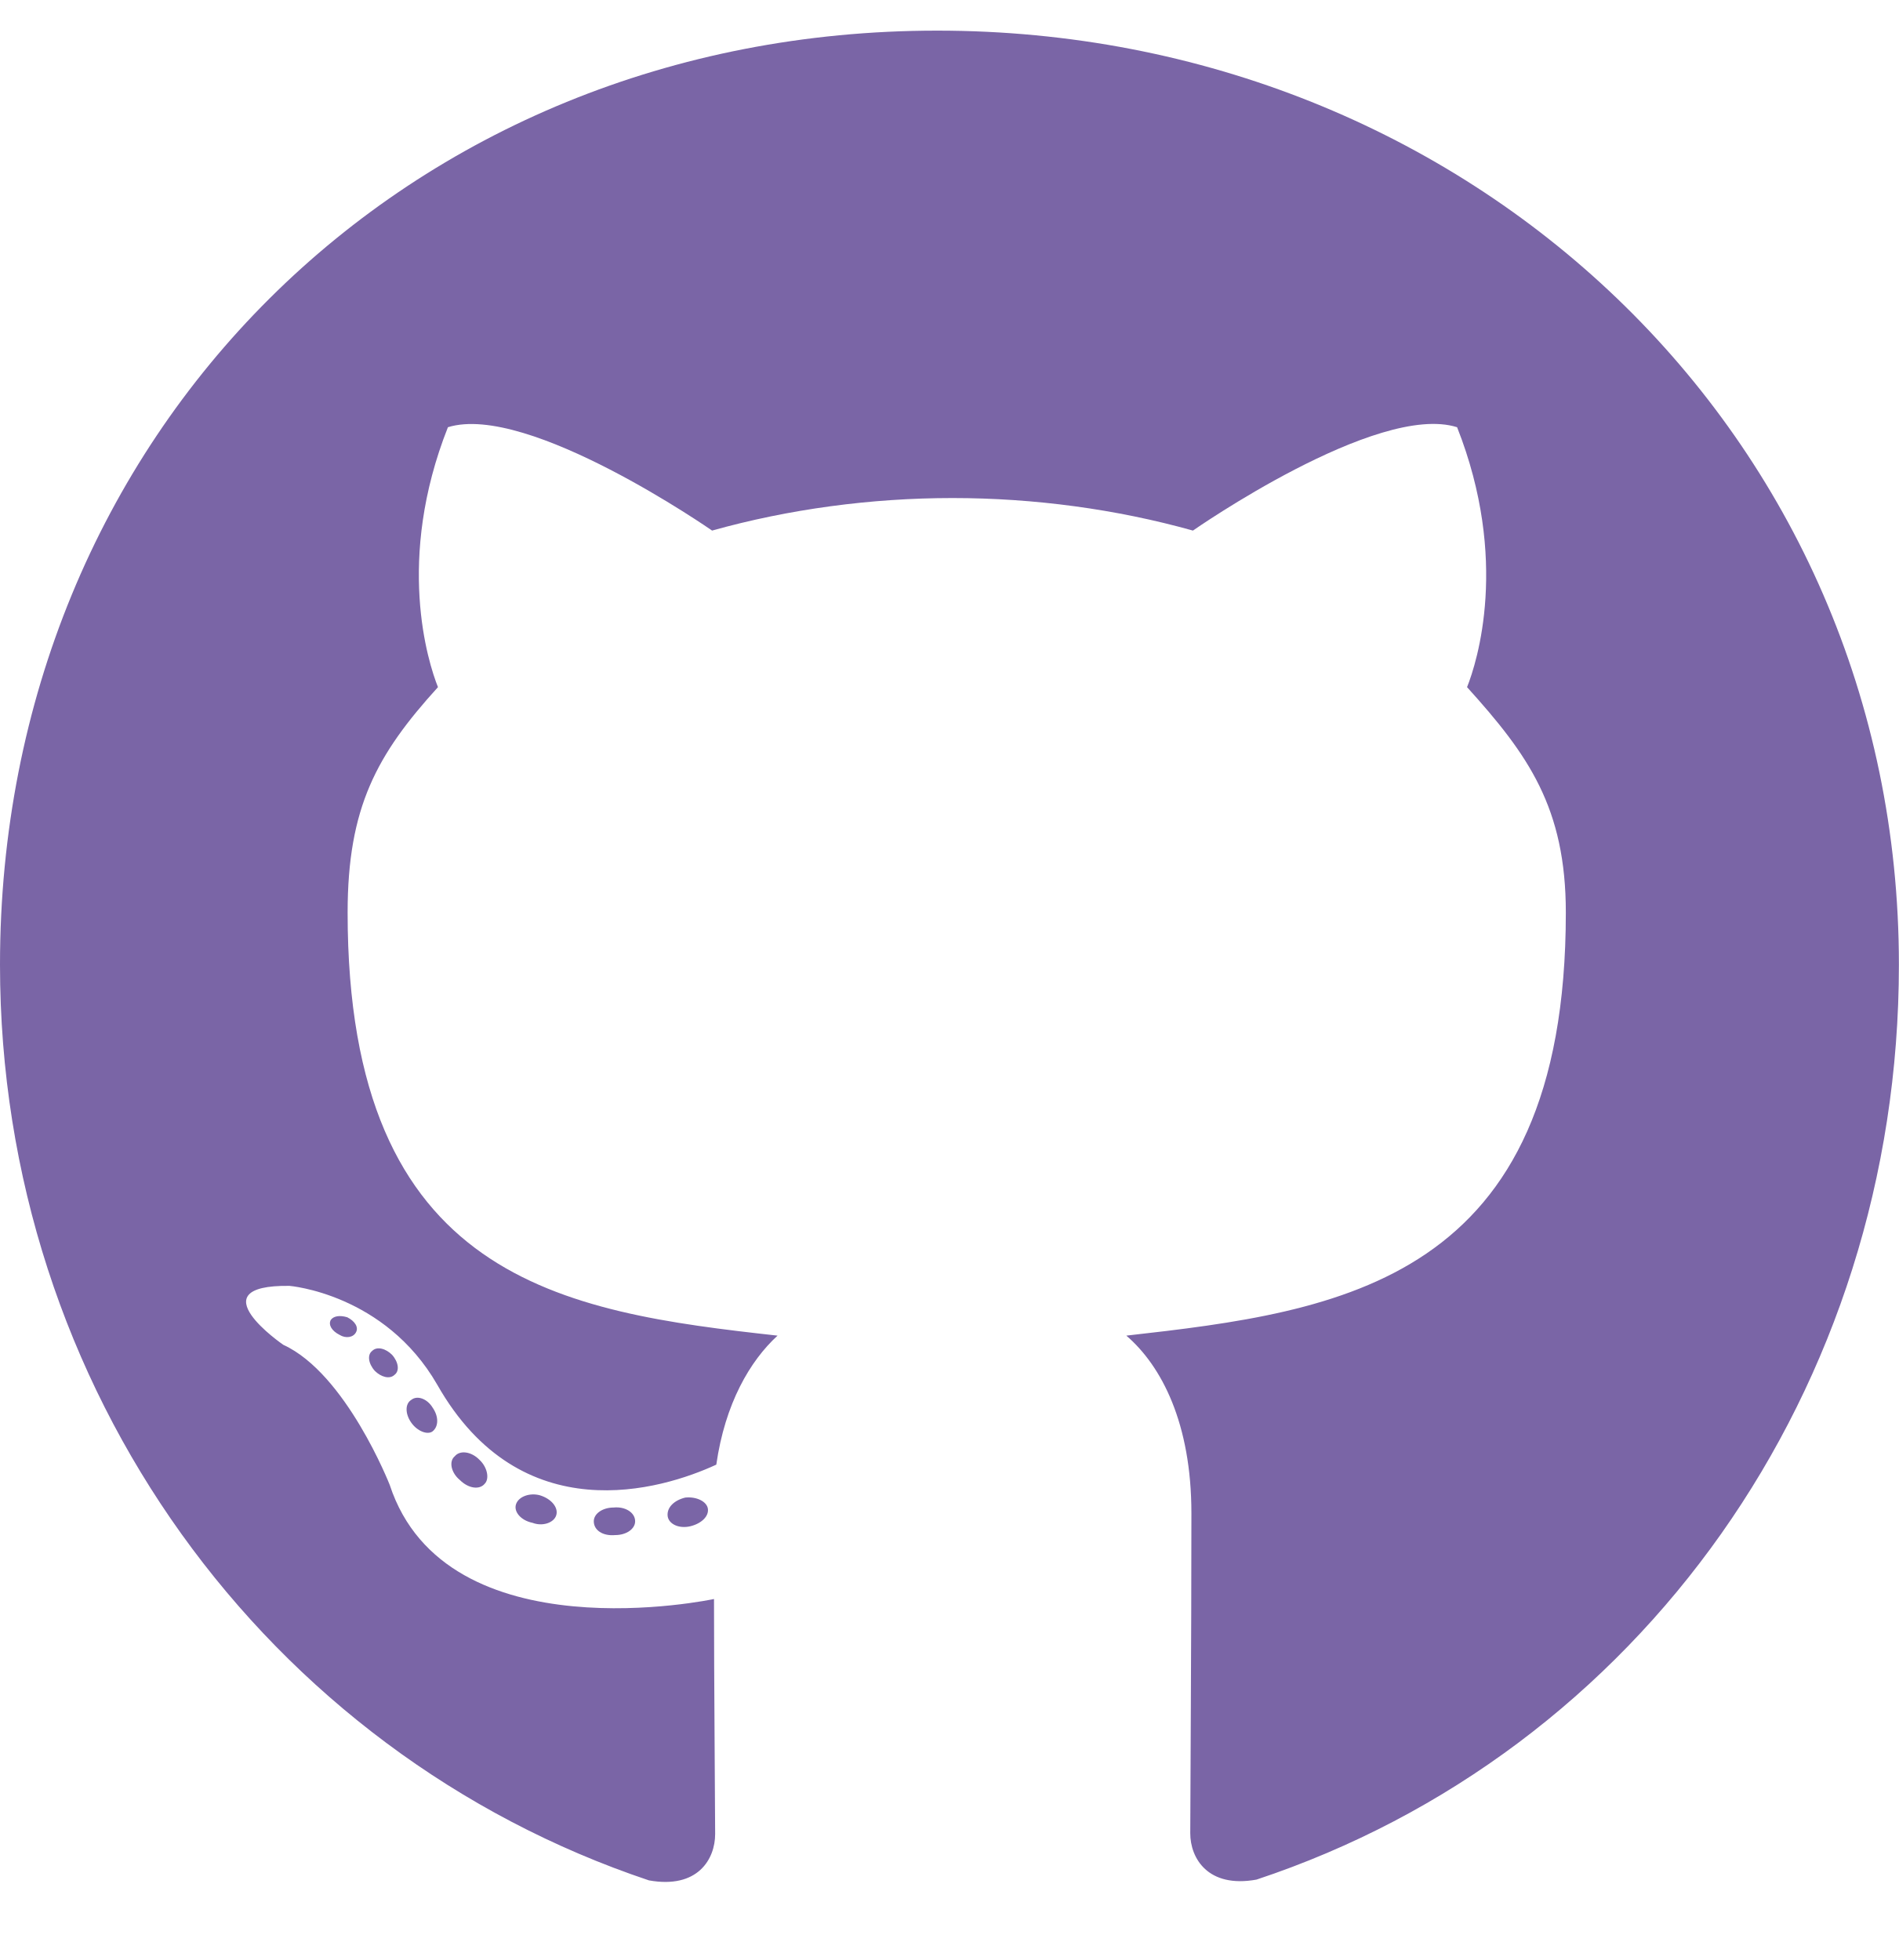
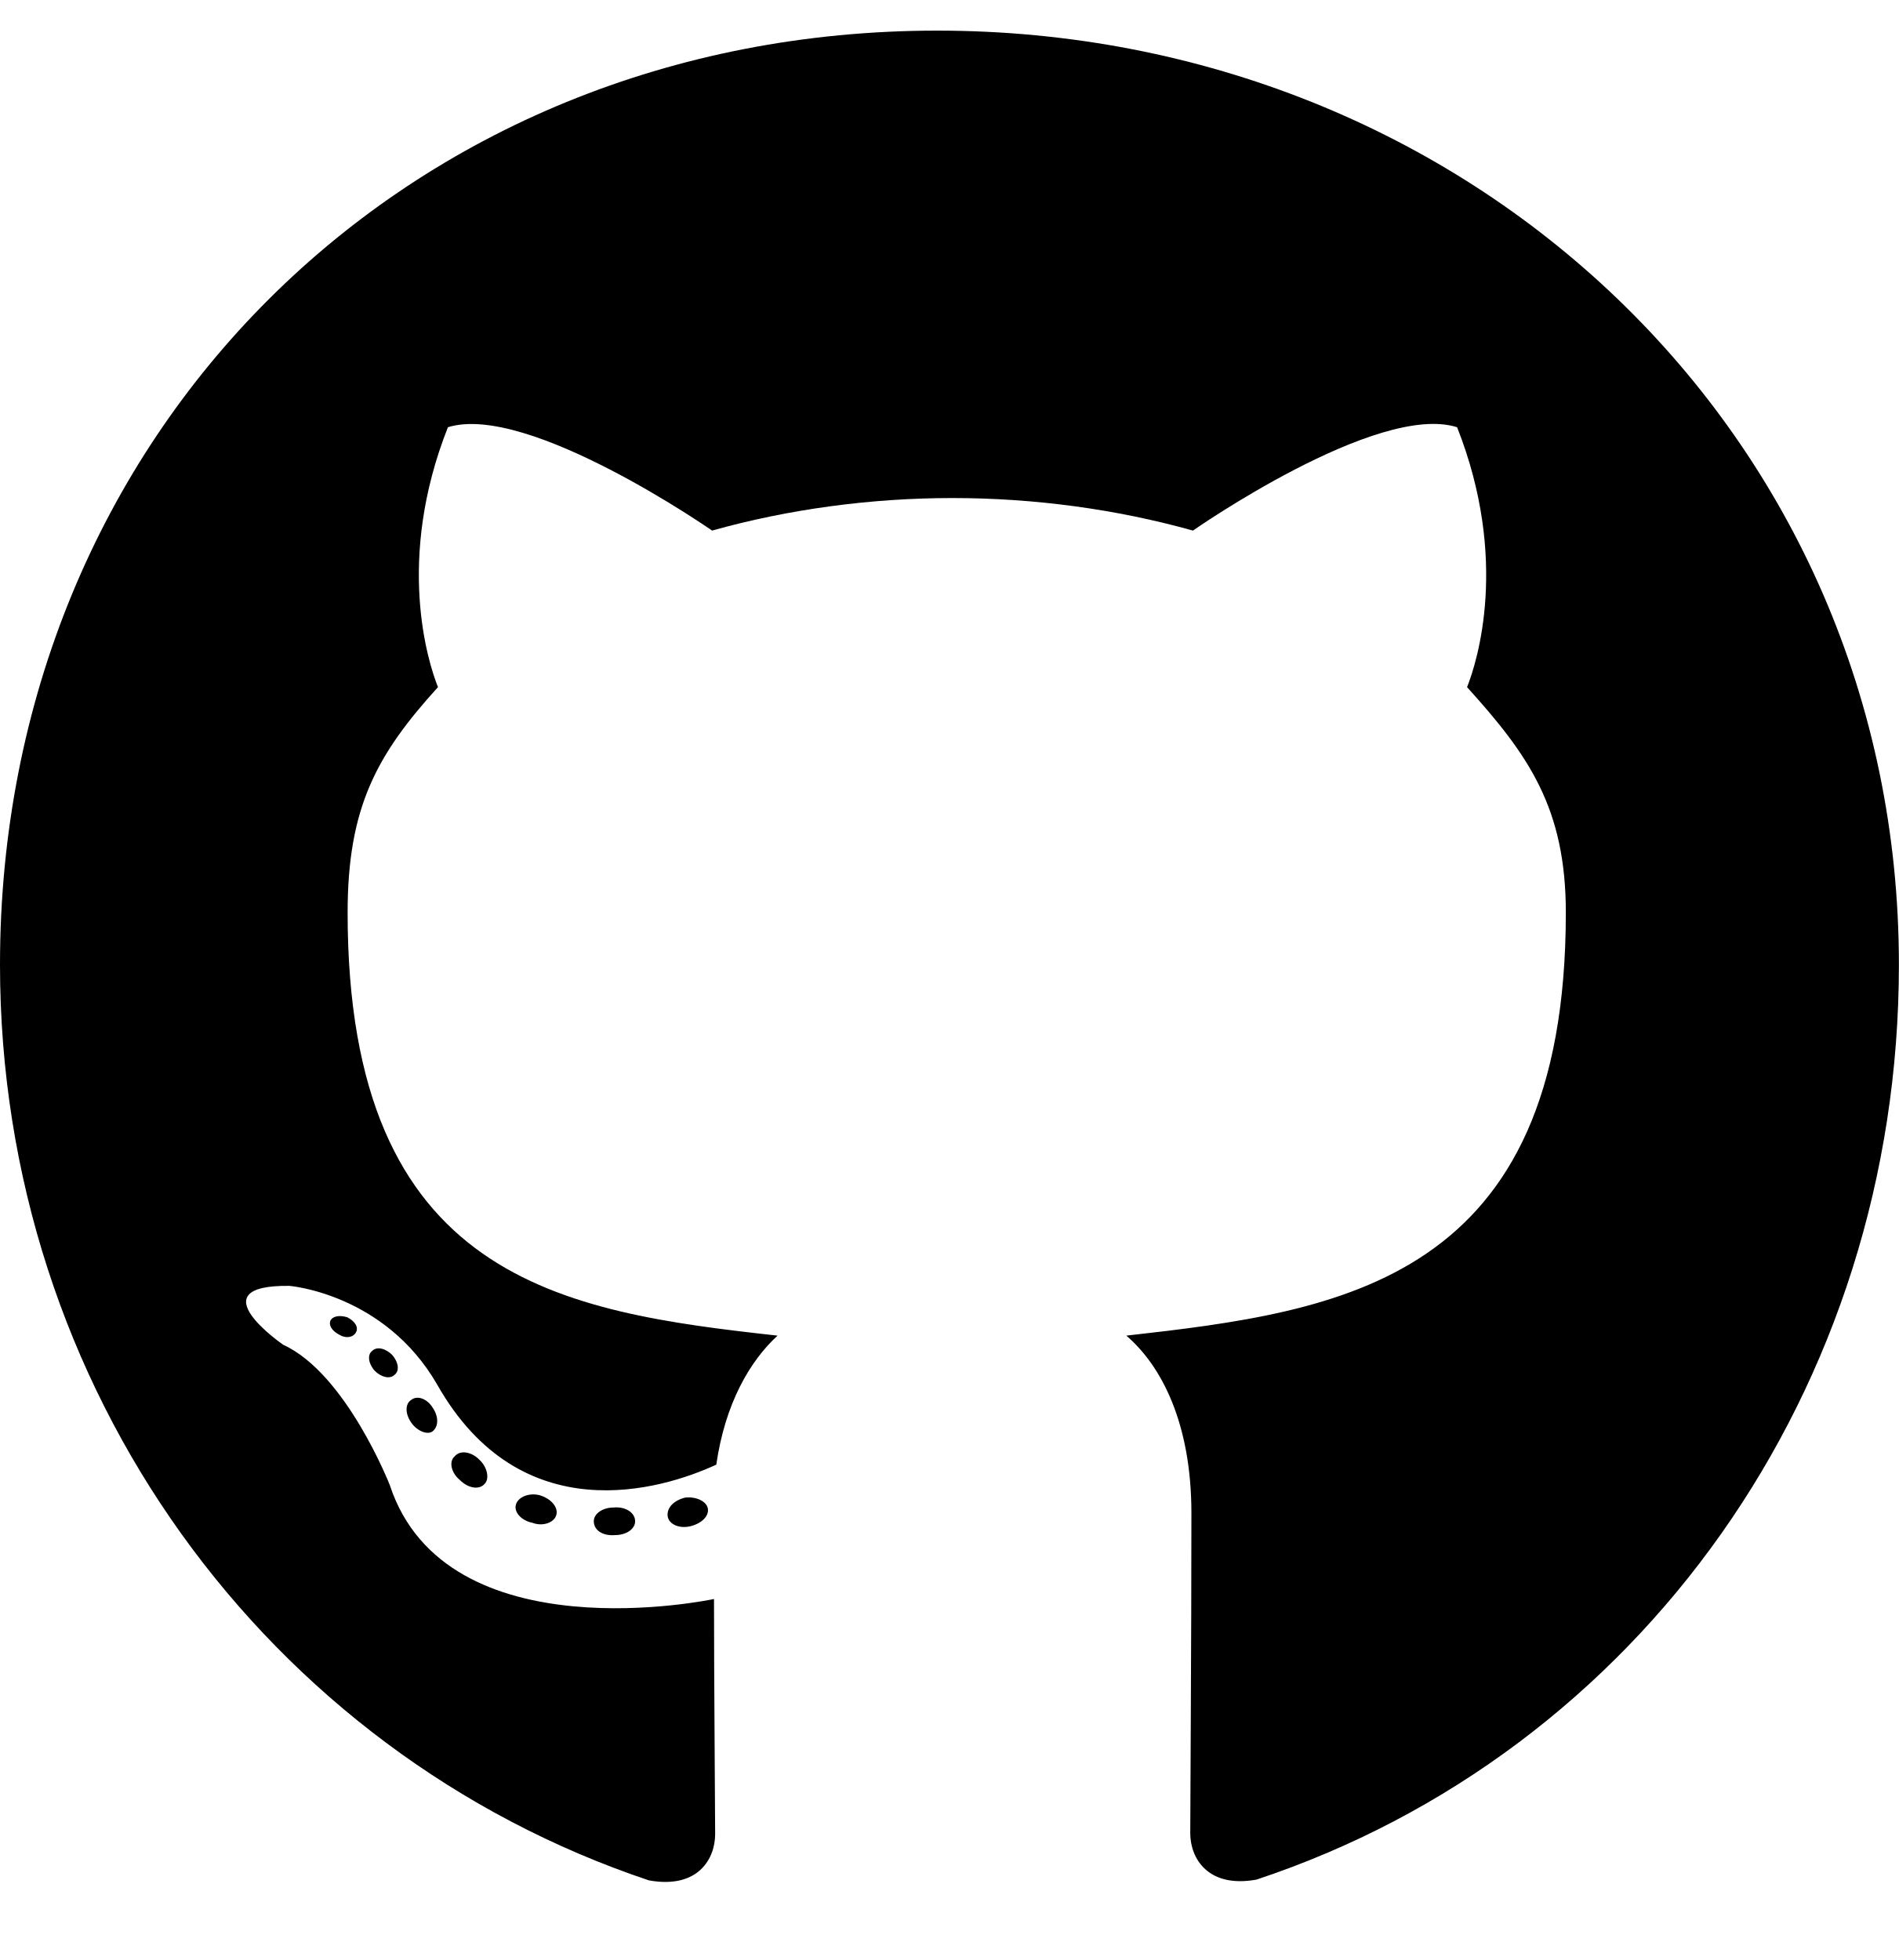
<svg xmlns="http://www.w3.org/2000/svg" aria-hidden="true" focusable="false" data-prefix="fab" data-icon="github" class="svg-inline--fa fa-github fa-w-16" role="img" viewBox="0 0 496 512">
-   <path fill="#7a65a6" d="M165.9 397.4c0 2-2.3 3.6-5.2 3.6-3.3.3-5.6-1.3-5.6-3.6 0-2 2.3-3.6 5.2-3.6 3-.3 5.6 1.3 5.6 3.6zm-31.1-4.5c-.7 2 1.3 4.3 4.3 4.9 2.6 1 5.6 0 6.2-2s-1.3-4.3-4.3-5.2c-2.6-.7-5.5.3-6.2 2.3zm44.2-1.7c-2.9.7-4.9 2.6-4.6 4.9.3 2 2.9 3.3 5.9 2.6 2.9-.7 4.9-2.6 4.6-4.6-.3-1.9-3-3.2-5.9-2.9zM244.8 8C106.1 8 0 113.3 0 252c0 110.9 69.8 205.8 169.5 239.2 12.8 2.3 17.3-5.6 17.3-12.1 0-6.2-.3-40.4-.3-61.4 0 0-70 15-84.7-29.8 0 0-11.4-29.1-27.8-36.6 0 0-22.9-15.7 1.6-15.4 0 0 24.9 2 38.6 25.8 21.9 38.6 58.6 27.5 72.9 20.9 2.3-16 8.8-27.1 16-33.7-55.9-6.2-112.3-14.3-112.3-110.5 0-27.5 7.6-41.3 23.6-58.9-2.6-6.5-11.1-33.3 2.6-67.9 20.9-6.5 69 27 69 27 20-5.6 41.5-8.5 62.8-8.5s42.8 2.9 62.8 8.5c0 0 48.1-33.6 69-27 13.7 34.7 5.2 61.4 2.6 67.9 16 17.7 25.8 31.5 25.8 58.9 0 96.5-58.9 104.2-114.8 110.5 9.2 7.9 17 22.9 17 46.4 0 33.7-.3 75.4-.3 83.6 0 6.5 4.6 14.4 17.3 12.1C428.2 457.8 496 362.9 496 252 496 113.3 383.5 8 244.8 8zM97.2 352.9c-1.3 1-1 3.3.7 5.2 1.6 1.6 3.9 2.3 5.2 1 1.3-1 1-3.3-.7-5.2-1.6-1.6-3.9-2.3-5.2-1zm-10.8-8.1c-.7 1.3.3 2.9 2.3 3.9 1.6 1 3.6.7 4.3-.7.7-1.3-.3-2.9-2.3-3.9-2-.6-3.6-.3-4.3.7zm32.4 35.6c-1.6 1.3-1 4.3 1.3 6.2 2.3 2.3 5.2 2.6 6.5 1 1.3-1.3.7-4.3-1.3-6.2-2.2-2.3-5.2-2.6-6.5-1zm-11.4-14.7c-1.6 1-1.6 3.6 0 5.9 1.6 2.3 4.3 3.3 5.6 2.3 1.6-1.3 1.6-3.9 0-6.2-1.4-2.3-4-3.3-5.6-2z" />
+   <path fill="current" d="M165.9 397.4c0 2-2.3 3.6-5.2 3.6-3.3.3-5.6-1.3-5.6-3.6 0-2 2.3-3.6 5.2-3.6 3-.3 5.6 1.3 5.6 3.6zm-31.1-4.5c-.7 2 1.3 4.3 4.3 4.9 2.6 1 5.6 0 6.2-2s-1.3-4.3-4.3-5.2c-2.6-.7-5.5.3-6.2 2.3zm44.2-1.7c-2.9.7-4.9 2.6-4.6 4.9.3 2 2.9 3.3 5.9 2.6 2.9-.7 4.9-2.6 4.6-4.6-.3-1.9-3-3.2-5.9-2.9zM244.8 8C106.1 8 0 113.3 0 252c0 110.9 69.8 205.8 169.5 239.2 12.8 2.3 17.3-5.6 17.3-12.1 0-6.2-.3-40.4-.3-61.4 0 0-70 15-84.7-29.8 0 0-11.4-29.1-27.8-36.6 0 0-22.9-15.7 1.6-15.4 0 0 24.9 2 38.6 25.8 21.9 38.6 58.6 27.5 72.9 20.9 2.3-16 8.8-27.1 16-33.7-55.9-6.2-112.3-14.3-112.3-110.5 0-27.5 7.6-41.3 23.6-58.9-2.6-6.5-11.1-33.3 2.6-67.9 20.9-6.5 69 27 69 27 20-5.6 41.5-8.5 62.8-8.5s42.8 2.9 62.8 8.5c0 0 48.1-33.6 69-27 13.7 34.7 5.2 61.4 2.6 67.9 16 17.7 25.8 31.5 25.8 58.9 0 96.5-58.9 104.2-114.8 110.5 9.2 7.9 17 22.9 17 46.4 0 33.7-.3 75.4-.3 83.6 0 6.5 4.6 14.4 17.3 12.1C428.2 457.8 496 362.9 496 252 496 113.3 383.5 8 244.8 8zM97.2 352.9c-1.3 1-1 3.3.7 5.2 1.6 1.6 3.9 2.3 5.2 1 1.3-1 1-3.3-.7-5.2-1.6-1.6-3.9-2.3-5.2-1zm-10.8-8.1c-.7 1.3.3 2.9 2.3 3.9 1.6 1 3.6.7 4.3-.7.7-1.3-.3-2.9-2.3-3.9-2-.6-3.6-.3-4.3.7zm32.4 35.6c-1.6 1.3-1 4.3 1.3 6.2 2.3 2.3 5.2 2.6 6.5 1 1.3-1.3.7-4.3-1.3-6.2-2.2-2.3-5.2-2.6-6.5-1zm-11.4-14.7c-1.6 1-1.6 3.6 0 5.9 1.6 2.3 4.3 3.3 5.6 2.3 1.6-1.3 1.6-3.9 0-6.2-1.4-2.3-4-3.3-5.6-2z" />
</svg>
